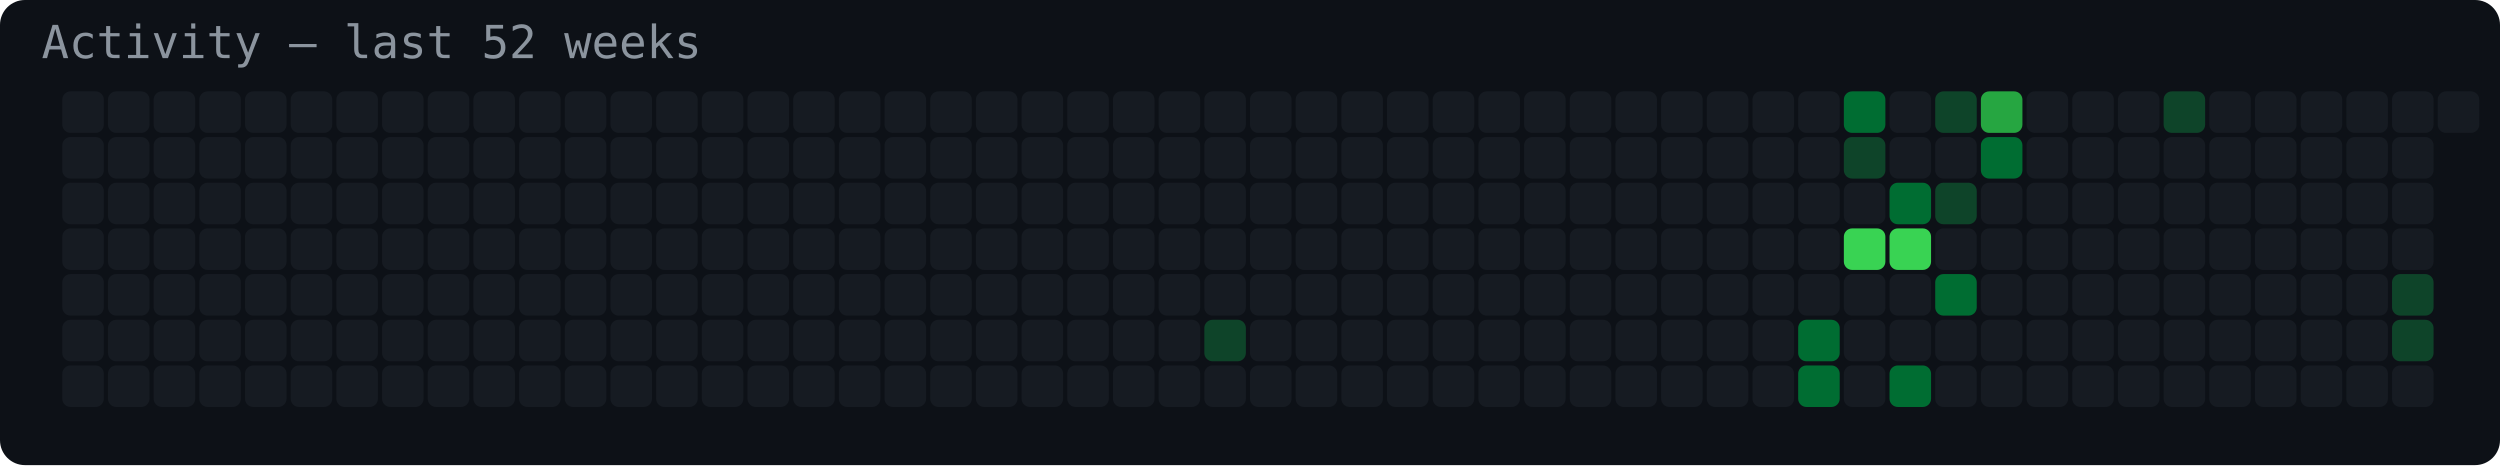
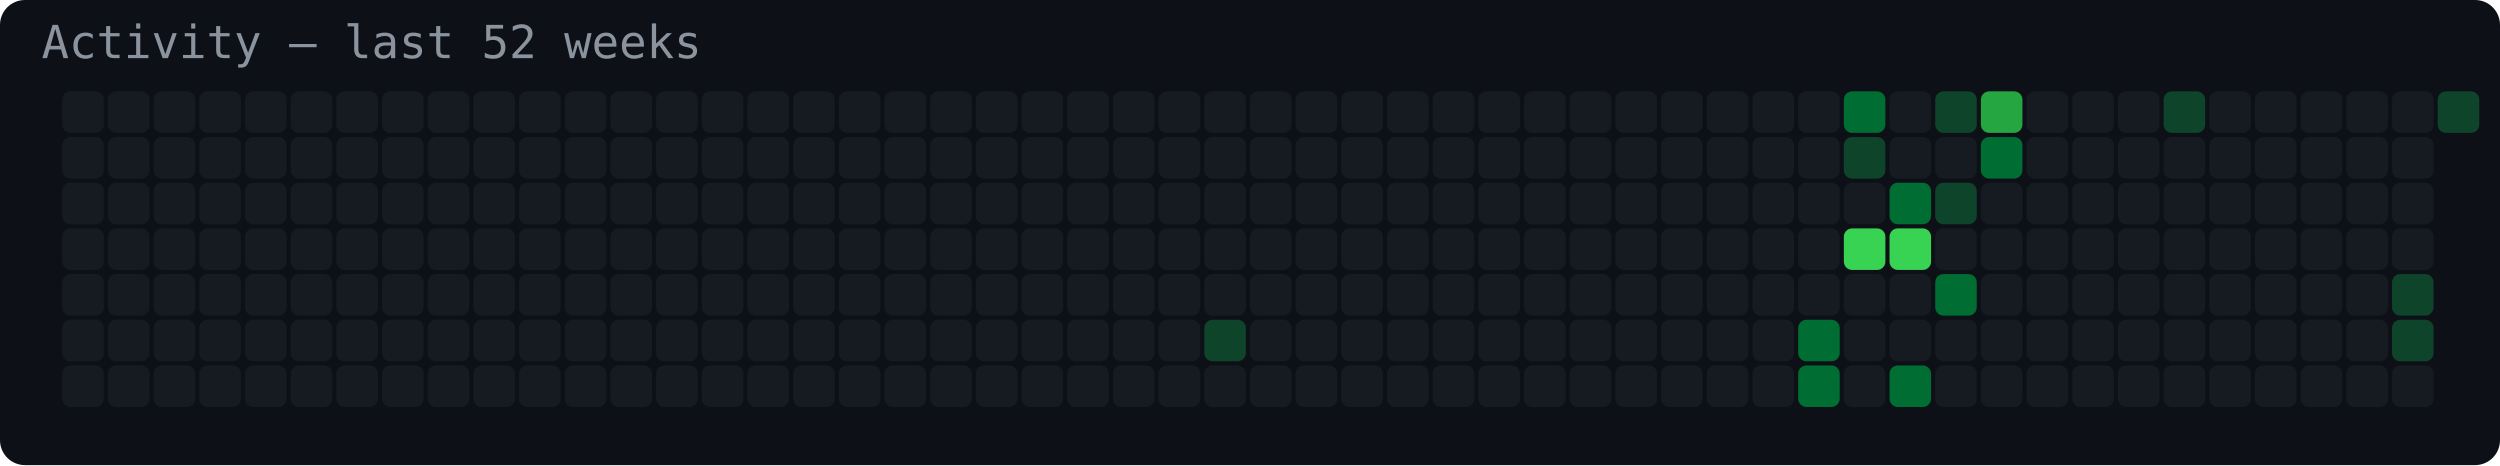
<svg xmlns="http://www.w3.org/2000/svg" width="602" height="112" viewBox="0 0 602 112">
  <rect width="602" height="112" fill="#0d1117" rx="6" />
  <text x="10" y="14" font-size="11" fill="#8b949e" font-family="monospace">Activity — last 52 weeks</text>
  <rect x="15" y="22" width="10" height="10" rx="2" ry="2" fill="#161b22" />
  <rect x="15" y="33" width="10" height="10" rx="2" ry="2" fill="#161b22" />
  <rect x="15" y="44" width="10" height="10" rx="2" ry="2" fill="#161b22" />
  <rect x="15" y="55" width="10" height="10" rx="2" ry="2" fill="#161b22" />
  <rect x="15" y="66" width="10" height="10" rx="2" ry="2" fill="#161b22" />
  <rect x="15" y="77" width="10" height="10" rx="2" ry="2" fill="#161b22" />
  <rect x="15" y="88" width="10" height="10" rx="2" ry="2" fill="#161b22" />
  <rect x="26" y="22" width="10" height="10" rx="2" ry="2" fill="#161b22" />
  <rect x="26" y="33" width="10" height="10" rx="2" ry="2" fill="#161b22" />
  <rect x="26" y="44" width="10" height="10" rx="2" ry="2" fill="#161b22" />
  <rect x="26" y="55" width="10" height="10" rx="2" ry="2" fill="#161b22" />
  <rect x="26" y="66" width="10" height="10" rx="2" ry="2" fill="#161b22" />
  <rect x="26" y="77" width="10" height="10" rx="2" ry="2" fill="#161b22" />
  <rect x="26" y="88" width="10" height="10" rx="2" ry="2" fill="#161b22" />
  <rect x="37" y="22" width="10" height="10" rx="2" ry="2" fill="#161b22" />
  <rect x="37" y="33" width="10" height="10" rx="2" ry="2" fill="#161b22" />
  <rect x="37" y="44" width="10" height="10" rx="2" ry="2" fill="#161b22" />
  <rect x="37" y="55" width="10" height="10" rx="2" ry="2" fill="#161b22" />
  <rect x="37" y="66" width="10" height="10" rx="2" ry="2" fill="#161b22" />
  <rect x="37" y="77" width="10" height="10" rx="2" ry="2" fill="#161b22" />
  <rect x="37" y="88" width="10" height="10" rx="2" ry="2" fill="#161b22" />
  <rect x="48" y="22" width="10" height="10" rx="2" ry="2" fill="#161b22" />
  <rect x="48" y="33" width="10" height="10" rx="2" ry="2" fill="#161b22" />
  <rect x="48" y="44" width="10" height="10" rx="2" ry="2" fill="#161b22" />
  <rect x="48" y="55" width="10" height="10" rx="2" ry="2" fill="#161b22" />
  <rect x="48" y="66" width="10" height="10" rx="2" ry="2" fill="#161b22" />
  <rect x="48" y="77" width="10" height="10" rx="2" ry="2" fill="#161b22" />
  <rect x="48" y="88" width="10" height="10" rx="2" ry="2" fill="#161b22" />
  <rect x="59" y="22" width="10" height="10" rx="2" ry="2" fill="#161b22" />
  <rect x="59" y="33" width="10" height="10" rx="2" ry="2" fill="#161b22" />
  <rect x="59" y="44" width="10" height="10" rx="2" ry="2" fill="#161b22" />
  <rect x="59" y="55" width="10" height="10" rx="2" ry="2" fill="#161b22" />
  <rect x="59" y="66" width="10" height="10" rx="2" ry="2" fill="#161b22" />
  <rect x="59" y="77" width="10" height="10" rx="2" ry="2" fill="#161b22" />
  <rect x="59" y="88" width="10" height="10" rx="2" ry="2" fill="#161b22" />
  <rect x="70" y="22" width="10" height="10" rx="2" ry="2" fill="#161b22" />
  <rect x="70" y="33" width="10" height="10" rx="2" ry="2" fill="#161b22" />
  <rect x="70" y="44" width="10" height="10" rx="2" ry="2" fill="#161b22" />
  <rect x="70" y="55" width="10" height="10" rx="2" ry="2" fill="#161b22" />
  <rect x="70" y="66" width="10" height="10" rx="2" ry="2" fill="#161b22" />
  <rect x="70" y="77" width="10" height="10" rx="2" ry="2" fill="#161b22" />
  <rect x="70" y="88" width="10" height="10" rx="2" ry="2" fill="#161b22" />
  <rect x="81" y="22" width="10" height="10" rx="2" ry="2" fill="#161b22" />
  <rect x="81" y="33" width="10" height="10" rx="2" ry="2" fill="#161b22" />
  <rect x="81" y="44" width="10" height="10" rx="2" ry="2" fill="#161b22" />
  <rect x="81" y="55" width="10" height="10" rx="2" ry="2" fill="#161b22" />
  <rect x="81" y="66" width="10" height="10" rx="2" ry="2" fill="#161b22" />
  <rect x="81" y="77" width="10" height="10" rx="2" ry="2" fill="#161b22" />
  <rect x="81" y="88" width="10" height="10" rx="2" ry="2" fill="#161b22" />
  <rect x="92" y="22" width="10" height="10" rx="2" ry="2" fill="#161b22" />
  <rect x="92" y="33" width="10" height="10" rx="2" ry="2" fill="#161b22" />
  <rect x="92" y="44" width="10" height="10" rx="2" ry="2" fill="#161b22" />
  <rect x="92" y="55" width="10" height="10" rx="2" ry="2" fill="#161b22" />
  <rect x="92" y="66" width="10" height="10" rx="2" ry="2" fill="#161b22" />
  <rect x="92" y="77" width="10" height="10" rx="2" ry="2" fill="#161b22" />
  <rect x="92" y="88" width="10" height="10" rx="2" ry="2" fill="#161b22" />
  <rect x="103" y="22" width="10" height="10" rx="2" ry="2" fill="#161b22" />
  <rect x="103" y="33" width="10" height="10" rx="2" ry="2" fill="#161b22" />
  <rect x="103" y="44" width="10" height="10" rx="2" ry="2" fill="#161b22" />
  <rect x="103" y="55" width="10" height="10" rx="2" ry="2" fill="#161b22" />
  <rect x="103" y="66" width="10" height="10" rx="2" ry="2" fill="#161b22" />
  <rect x="103" y="77" width="10" height="10" rx="2" ry="2" fill="#161b22" />
  <rect x="103" y="88" width="10" height="10" rx="2" ry="2" fill="#161b22" />
  <rect x="114" y="22" width="10" height="10" rx="2" ry="2" fill="#161b22" />
  <rect x="114" y="33" width="10" height="10" rx="2" ry="2" fill="#161b22" />
  <rect x="114" y="44" width="10" height="10" rx="2" ry="2" fill="#161b22" />
  <rect x="114" y="55" width="10" height="10" rx="2" ry="2" fill="#161b22" />
  <rect x="114" y="66" width="10" height="10" rx="2" ry="2" fill="#161b22" />
  <rect x="114" y="77" width="10" height="10" rx="2" ry="2" fill="#161b22" />
  <rect x="114" y="88" width="10" height="10" rx="2" ry="2" fill="#161b22" />
  <rect x="125" y="22" width="10" height="10" rx="2" ry="2" fill="#161b22" />
  <rect x="125" y="33" width="10" height="10" rx="2" ry="2" fill="#161b22" />
  <rect x="125" y="44" width="10" height="10" rx="2" ry="2" fill="#161b22" />
  <rect x="125" y="55" width="10" height="10" rx="2" ry="2" fill="#161b22" />
  <rect x="125" y="66" width="10" height="10" rx="2" ry="2" fill="#161b22" />
  <rect x="125" y="77" width="10" height="10" rx="2" ry="2" fill="#161b22" />
  <rect x="125" y="88" width="10" height="10" rx="2" ry="2" fill="#161b22" />
  <rect x="136" y="22" width="10" height="10" rx="2" ry="2" fill="#161b22" />
  <rect x="136" y="33" width="10" height="10" rx="2" ry="2" fill="#161b22" />
  <rect x="136" y="44" width="10" height="10" rx="2" ry="2" fill="#161b22" />
  <rect x="136" y="55" width="10" height="10" rx="2" ry="2" fill="#161b22" />
  <rect x="136" y="66" width="10" height="10" rx="2" ry="2" fill="#161b22" />
  <rect x="136" y="77" width="10" height="10" rx="2" ry="2" fill="#161b22" />
  <rect x="136" y="88" width="10" height="10" rx="2" ry="2" fill="#161b22" />
  <rect x="147" y="22" width="10" height="10" rx="2" ry="2" fill="#161b22" />
  <rect x="147" y="33" width="10" height="10" rx="2" ry="2" fill="#161b22" />
  <rect x="147" y="44" width="10" height="10" rx="2" ry="2" fill="#161b22" />
  <rect x="147" y="55" width="10" height="10" rx="2" ry="2" fill="#161b22" />
  <rect x="147" y="66" width="10" height="10" rx="2" ry="2" fill="#161b22" />
  <rect x="147" y="77" width="10" height="10" rx="2" ry="2" fill="#161b22" />
  <rect x="147" y="88" width="10" height="10" rx="2" ry="2" fill="#161b22" />
  <rect x="158" y="22" width="10" height="10" rx="2" ry="2" fill="#161b22" />
  <rect x="158" y="33" width="10" height="10" rx="2" ry="2" fill="#161b22" />
  <rect x="158" y="44" width="10" height="10" rx="2" ry="2" fill="#161b22" />
  <rect x="158" y="55" width="10" height="10" rx="2" ry="2" fill="#161b22" />
  <rect x="158" y="66" width="10" height="10" rx="2" ry="2" fill="#161b22" />
  <rect x="158" y="77" width="10" height="10" rx="2" ry="2" fill="#161b22" />
  <rect x="158" y="88" width="10" height="10" rx="2" ry="2" fill="#161b22" />
  <rect x="169" y="22" width="10" height="10" rx="2" ry="2" fill="#161b22" />
  <rect x="169" y="33" width="10" height="10" rx="2" ry="2" fill="#161b22" />
  <rect x="169" y="44" width="10" height="10" rx="2" ry="2" fill="#161b22" />
  <rect x="169" y="55" width="10" height="10" rx="2" ry="2" fill="#161b22" />
  <rect x="169" y="66" width="10" height="10" rx="2" ry="2" fill="#161b22" />
  <rect x="169" y="77" width="10" height="10" rx="2" ry="2" fill="#161b22" />
  <rect x="169" y="88" width="10" height="10" rx="2" ry="2" fill="#161b22" />
  <rect x="180" y="22" width="10" height="10" rx="2" ry="2" fill="#161b22" />
  <rect x="180" y="33" width="10" height="10" rx="2" ry="2" fill="#161b22" />
  <rect x="180" y="44" width="10" height="10" rx="2" ry="2" fill="#161b22" />
  <rect x="180" y="55" width="10" height="10" rx="2" ry="2" fill="#161b22" />
  <rect x="180" y="66" width="10" height="10" rx="2" ry="2" fill="#161b22" />
  <rect x="180" y="77" width="10" height="10" rx="2" ry="2" fill="#161b22" />
  <rect x="180" y="88" width="10" height="10" rx="2" ry="2" fill="#161b22" />
  <rect x="191" y="22" width="10" height="10" rx="2" ry="2" fill="#161b22" />
  <rect x="191" y="33" width="10" height="10" rx="2" ry="2" fill="#161b22" />
  <rect x="191" y="44" width="10" height="10" rx="2" ry="2" fill="#161b22" />
  <rect x="191" y="55" width="10" height="10" rx="2" ry="2" fill="#161b22" />
  <rect x="191" y="66" width="10" height="10" rx="2" ry="2" fill="#161b22" />
  <rect x="191" y="77" width="10" height="10" rx="2" ry="2" fill="#161b22" />
  <rect x="191" y="88" width="10" height="10" rx="2" ry="2" fill="#161b22" />
  <rect x="202" y="22" width="10" height="10" rx="2" ry="2" fill="#161b22" />
  <rect x="202" y="33" width="10" height="10" rx="2" ry="2" fill="#161b22" />
  <rect x="202" y="44" width="10" height="10" rx="2" ry="2" fill="#161b22" />
  <rect x="202" y="55" width="10" height="10" rx="2" ry="2" fill="#161b22" />
  <rect x="202" y="66" width="10" height="10" rx="2" ry="2" fill="#161b22" />
  <rect x="202" y="77" width="10" height="10" rx="2" ry="2" fill="#161b22" />
  <rect x="202" y="88" width="10" height="10" rx="2" ry="2" fill="#161b22" />
  <rect x="213" y="22" width="10" height="10" rx="2" ry="2" fill="#161b22" />
  <rect x="213" y="33" width="10" height="10" rx="2" ry="2" fill="#161b22" />
  <rect x="213" y="44" width="10" height="10" rx="2" ry="2" fill="#161b22" />
  <rect x="213" y="55" width="10" height="10" rx="2" ry="2" fill="#161b22" />
  <rect x="213" y="66" width="10" height="10" rx="2" ry="2" fill="#161b22" />
  <rect x="213" y="77" width="10" height="10" rx="2" ry="2" fill="#161b22" />
  <rect x="213" y="88" width="10" height="10" rx="2" ry="2" fill="#161b22" />
  <rect x="224" y="22" width="10" height="10" rx="2" ry="2" fill="#161b22" />
  <rect x="224" y="33" width="10" height="10" rx="2" ry="2" fill="#161b22" />
  <rect x="224" y="44" width="10" height="10" rx="2" ry="2" fill="#161b22" />
  <rect x="224" y="55" width="10" height="10" rx="2" ry="2" fill="#161b22" />
  <rect x="224" y="66" width="10" height="10" rx="2" ry="2" fill="#161b22" />
  <rect x="224" y="77" width="10" height="10" rx="2" ry="2" fill="#161b22" />
  <rect x="224" y="88" width="10" height="10" rx="2" ry="2" fill="#161b22" />
  <rect x="235" y="22" width="10" height="10" rx="2" ry="2" fill="#161b22" />
  <rect x="235" y="33" width="10" height="10" rx="2" ry="2" fill="#161b22" />
  <rect x="235" y="44" width="10" height="10" rx="2" ry="2" fill="#161b22" />
  <rect x="235" y="55" width="10" height="10" rx="2" ry="2" fill="#161b22" />
  <rect x="235" y="66" width="10" height="10" rx="2" ry="2" fill="#161b22" />
  <rect x="235" y="77" width="10" height="10" rx="2" ry="2" fill="#161b22" />
  <rect x="235" y="88" width="10" height="10" rx="2" ry="2" fill="#161b22" />
  <rect x="246" y="22" width="10" height="10" rx="2" ry="2" fill="#161b22" />
  <rect x="246" y="33" width="10" height="10" rx="2" ry="2" fill="#161b22" />
  <rect x="246" y="44" width="10" height="10" rx="2" ry="2" fill="#161b22" />
  <rect x="246" y="55" width="10" height="10" rx="2" ry="2" fill="#161b22" />
  <rect x="246" y="66" width="10" height="10" rx="2" ry="2" fill="#161b22" />
  <rect x="246" y="77" width="10" height="10" rx="2" ry="2" fill="#161b22" />
  <rect x="246" y="88" width="10" height="10" rx="2" ry="2" fill="#161b22" />
  <rect x="257" y="22" width="10" height="10" rx="2" ry="2" fill="#161b22" />
  <rect x="257" y="33" width="10" height="10" rx="2" ry="2" fill="#161b22" />
  <rect x="257" y="44" width="10" height="10" rx="2" ry="2" fill="#161b22" />
  <rect x="257" y="55" width="10" height="10" rx="2" ry="2" fill="#161b22" />
  <rect x="257" y="66" width="10" height="10" rx="2" ry="2" fill="#161b22" />
  <rect x="257" y="77" width="10" height="10" rx="2" ry="2" fill="#161b22" />
  <rect x="257" y="88" width="10" height="10" rx="2" ry="2" fill="#161b22" />
  <rect x="268" y="22" width="10" height="10" rx="2" ry="2" fill="#161b22" />
  <rect x="268" y="33" width="10" height="10" rx="2" ry="2" fill="#161b22" />
  <rect x="268" y="44" width="10" height="10" rx="2" ry="2" fill="#161b22" />
  <rect x="268" y="55" width="10" height="10" rx="2" ry="2" fill="#161b22" />
  <rect x="268" y="66" width="10" height="10" rx="2" ry="2" fill="#161b22" />
  <rect x="268" y="77" width="10" height="10" rx="2" ry="2" fill="#161b22" />
  <rect x="268" y="88" width="10" height="10" rx="2" ry="2" fill="#161b22" />
  <rect x="279" y="22" width="10" height="10" rx="2" ry="2" fill="#161b22" />
  <rect x="279" y="33" width="10" height="10" rx="2" ry="2" fill="#161b22" />
  <rect x="279" y="44" width="10" height="10" rx="2" ry="2" fill="#161b22" />
  <rect x="279" y="55" width="10" height="10" rx="2" ry="2" fill="#161b22" />
  <rect x="279" y="66" width="10" height="10" rx="2" ry="2" fill="#161b22" />
  <rect x="279" y="77" width="10" height="10" rx="2" ry="2" fill="#161b22" />
  <rect x="279" y="88" width="10" height="10" rx="2" ry="2" fill="#161b22" />
  <rect x="290" y="22" width="10" height="10" rx="2" ry="2" fill="#161b22" />
  <rect x="290" y="33" width="10" height="10" rx="2" ry="2" fill="#161b22" />
  <rect x="290" y="44" width="10" height="10" rx="2" ry="2" fill="#161b22" />
  <rect x="290" y="55" width="10" height="10" rx="2" ry="2" fill="#161b22" />
  <rect x="290" y="66" width="10" height="10" rx="2" ry="2" fill="#161b22" />
  <rect x="290" y="77" width="10" height="10" rx="2" ry="2" fill="#0e4429" />
  <rect x="290" y="88" width="10" height="10" rx="2" ry="2" fill="#161b22" />
  <rect x="301" y="22" width="10" height="10" rx="2" ry="2" fill="#161b22" />
  <rect x="301" y="33" width="10" height="10" rx="2" ry="2" fill="#161b22" />
  <rect x="301" y="44" width="10" height="10" rx="2" ry="2" fill="#161b22" />
  <rect x="301" y="55" width="10" height="10" rx="2" ry="2" fill="#161b22" />
  <rect x="301" y="66" width="10" height="10" rx="2" ry="2" fill="#161b22" />
  <rect x="301" y="77" width="10" height="10" rx="2" ry="2" fill="#161b22" />
  <rect x="301" y="88" width="10" height="10" rx="2" ry="2" fill="#161b22" />
  <rect x="312" y="22" width="10" height="10" rx="2" ry="2" fill="#161b22" />
  <rect x="312" y="33" width="10" height="10" rx="2" ry="2" fill="#161b22" />
  <rect x="312" y="44" width="10" height="10" rx="2" ry="2" fill="#161b22" />
  <rect x="312" y="55" width="10" height="10" rx="2" ry="2" fill="#161b22" />
  <rect x="312" y="66" width="10" height="10" rx="2" ry="2" fill="#161b22" />
  <rect x="312" y="77" width="10" height="10" rx="2" ry="2" fill="#161b22" />
  <rect x="312" y="88" width="10" height="10" rx="2" ry="2" fill="#161b22" />
  <rect x="323" y="22" width="10" height="10" rx="2" ry="2" fill="#161b22" />
  <rect x="323" y="33" width="10" height="10" rx="2" ry="2" fill="#161b22" />
  <rect x="323" y="44" width="10" height="10" rx="2" ry="2" fill="#161b22" />
  <rect x="323" y="55" width="10" height="10" rx="2" ry="2" fill="#161b22" />
  <rect x="323" y="66" width="10" height="10" rx="2" ry="2" fill="#161b22" />
  <rect x="323" y="77" width="10" height="10" rx="2" ry="2" fill="#161b22" />
  <rect x="323" y="88" width="10" height="10" rx="2" ry="2" fill="#161b22" />
  <rect x="334" y="22" width="10" height="10" rx="2" ry="2" fill="#161b22" />
  <rect x="334" y="33" width="10" height="10" rx="2" ry="2" fill="#161b22" />
  <rect x="334" y="44" width="10" height="10" rx="2" ry="2" fill="#161b22" />
  <rect x="334" y="55" width="10" height="10" rx="2" ry="2" fill="#161b22" />
  <rect x="334" y="66" width="10" height="10" rx="2" ry="2" fill="#161b22" />
  <rect x="334" y="77" width="10" height="10" rx="2" ry="2" fill="#161b22" />
  <rect x="334" y="88" width="10" height="10" rx="2" ry="2" fill="#161b22" />
  <rect x="345" y="22" width="10" height="10" rx="2" ry="2" fill="#161b22" />
  <rect x="345" y="33" width="10" height="10" rx="2" ry="2" fill="#161b22" />
  <rect x="345" y="44" width="10" height="10" rx="2" ry="2" fill="#161b22" />
  <rect x="345" y="55" width="10" height="10" rx="2" ry="2" fill="#161b22" />
  <rect x="345" y="66" width="10" height="10" rx="2" ry="2" fill="#161b22" />
  <rect x="345" y="77" width="10" height="10" rx="2" ry="2" fill="#161b22" />
  <rect x="345" y="88" width="10" height="10" rx="2" ry="2" fill="#161b22" />
  <rect x="356" y="22" width="10" height="10" rx="2" ry="2" fill="#161b22" />
  <rect x="356" y="33" width="10" height="10" rx="2" ry="2" fill="#161b22" />
  <rect x="356" y="44" width="10" height="10" rx="2" ry="2" fill="#161b22" />
  <rect x="356" y="55" width="10" height="10" rx="2" ry="2" fill="#161b22" />
  <rect x="356" y="66" width="10" height="10" rx="2" ry="2" fill="#161b22" />
  <rect x="356" y="77" width="10" height="10" rx="2" ry="2" fill="#161b22" />
  <rect x="356" y="88" width="10" height="10" rx="2" ry="2" fill="#161b22" />
  <rect x="367" y="22" width="10" height="10" rx="2" ry="2" fill="#161b22" />
  <rect x="367" y="33" width="10" height="10" rx="2" ry="2" fill="#161b22" />
  <rect x="367" y="44" width="10" height="10" rx="2" ry="2" fill="#161b22" />
  <rect x="367" y="55" width="10" height="10" rx="2" ry="2" fill="#161b22" />
  <rect x="367" y="66" width="10" height="10" rx="2" ry="2" fill="#161b22" />
  <rect x="367" y="77" width="10" height="10" rx="2" ry="2" fill="#161b22" />
  <rect x="367" y="88" width="10" height="10" rx="2" ry="2" fill="#161b22" />
  <rect x="378" y="22" width="10" height="10" rx="2" ry="2" fill="#161b22" />
  <rect x="378" y="33" width="10" height="10" rx="2" ry="2" fill="#161b22" />
  <rect x="378" y="44" width="10" height="10" rx="2" ry="2" fill="#161b22" />
  <rect x="378" y="55" width="10" height="10" rx="2" ry="2" fill="#161b22" />
  <rect x="378" y="66" width="10" height="10" rx="2" ry="2" fill="#161b22" />
  <rect x="378" y="77" width="10" height="10" rx="2" ry="2" fill="#161b22" />
  <rect x="378" y="88" width="10" height="10" rx="2" ry="2" fill="#161b22" />
  <rect x="389" y="22" width="10" height="10" rx="2" ry="2" fill="#161b22" />
  <rect x="389" y="33" width="10" height="10" rx="2" ry="2" fill="#161b22" />
  <rect x="389" y="44" width="10" height="10" rx="2" ry="2" fill="#161b22" />
  <rect x="389" y="55" width="10" height="10" rx="2" ry="2" fill="#161b22" />
  <rect x="389" y="66" width="10" height="10" rx="2" ry="2" fill="#161b22" />
  <rect x="389" y="77" width="10" height="10" rx="2" ry="2" fill="#161b22" />
  <rect x="389" y="88" width="10" height="10" rx="2" ry="2" fill="#161b22" />
  <rect x="400" y="22" width="10" height="10" rx="2" ry="2" fill="#161b22" />
  <rect x="400" y="33" width="10" height="10" rx="2" ry="2" fill="#161b22" />
  <rect x="400" y="44" width="10" height="10" rx="2" ry="2" fill="#161b22" />
  <rect x="400" y="55" width="10" height="10" rx="2" ry="2" fill="#161b22" />
  <rect x="400" y="66" width="10" height="10" rx="2" ry="2" fill="#161b22" />
  <rect x="400" y="77" width="10" height="10" rx="2" ry="2" fill="#161b22" />
  <rect x="400" y="88" width="10" height="10" rx="2" ry="2" fill="#161b22" />
  <rect x="411" y="22" width="10" height="10" rx="2" ry="2" fill="#161b22" />
  <rect x="411" y="33" width="10" height="10" rx="2" ry="2" fill="#161b22" />
  <rect x="411" y="44" width="10" height="10" rx="2" ry="2" fill="#161b22" />
  <rect x="411" y="55" width="10" height="10" rx="2" ry="2" fill="#161b22" />
  <rect x="411" y="66" width="10" height="10" rx="2" ry="2" fill="#161b22" />
  <rect x="411" y="77" width="10" height="10" rx="2" ry="2" fill="#161b22" />
  <rect x="411" y="88" width="10" height="10" rx="2" ry="2" fill="#161b22" />
  <rect x="422" y="22" width="10" height="10" rx="2" ry="2" fill="#161b22" />
  <rect x="422" y="33" width="10" height="10" rx="2" ry="2" fill="#161b22" />
  <rect x="422" y="44" width="10" height="10" rx="2" ry="2" fill="#161b22" />
  <rect x="422" y="55" width="10" height="10" rx="2" ry="2" fill="#161b22" />
  <rect x="422" y="66" width="10" height="10" rx="2" ry="2" fill="#161b22" />
  <rect x="422" y="77" width="10" height="10" rx="2" ry="2" fill="#161b22" />
  <rect x="422" y="88" width="10" height="10" rx="2" ry="2" fill="#161b22" />
  <rect x="433" y="22" width="10" height="10" rx="2" ry="2" fill="#161b22" />
  <rect x="433" y="33" width="10" height="10" rx="2" ry="2" fill="#161b22" />
  <rect x="433" y="44" width="10" height="10" rx="2" ry="2" fill="#161b22" />
  <rect x="433" y="55" width="10" height="10" rx="2" ry="2" fill="#161b22" />
  <rect x="433" y="66" width="10" height="10" rx="2" ry="2" fill="#161b22" />
  <rect x="433" y="77" width="10" height="10" rx="2" ry="2" fill="#006d32" />
  <rect x="433" y="88" width="10" height="10" rx="2" ry="2" fill="#006d32" />
  <rect x="444" y="22" width="10" height="10" rx="2" ry="2" fill="#006d32" />
  <rect x="444" y="33" width="10" height="10" rx="2" ry="2" fill="#0e4429" />
  <rect x="444" y="44" width="10" height="10" rx="2" ry="2" fill="#161b22" />
  <rect x="444" y="55" width="10" height="10" rx="2" ry="2" fill="#39d353" />
  <rect x="444" y="66" width="10" height="10" rx="2" ry="2" fill="#161b22" />
  <rect x="444" y="77" width="10" height="10" rx="2" ry="2" fill="#161b22" />
  <rect x="444" y="88" width="10" height="10" rx="2" ry="2" fill="#161b22" />
  <rect x="455" y="22" width="10" height="10" rx="2" ry="2" fill="#161b22" />
  <rect x="455" y="33" width="10" height="10" rx="2" ry="2" fill="#161b22" />
  <rect x="455" y="44" width="10" height="10" rx="2" ry="2" fill="#006d32" />
  <rect x="455" y="55" width="10" height="10" rx="2" ry="2" fill="#39d353" />
  <rect x="455" y="66" width="10" height="10" rx="2" ry="2" fill="#161b22" />
  <rect x="455" y="77" width="10" height="10" rx="2" ry="2" fill="#161b22" />
  <rect x="455" y="88" width="10" height="10" rx="2" ry="2" fill="#006d32" />
  <rect x="466" y="22" width="10" height="10" rx="2" ry="2" fill="#0e4429" />
  <rect x="466" y="33" width="10" height="10" rx="2" ry="2" fill="#161b22" />
  <rect x="466" y="44" width="10" height="10" rx="2" ry="2" fill="#0e4429" />
  <rect x="466" y="55" width="10" height="10" rx="2" ry="2" fill="#161b22" />
  <rect x="466" y="66" width="10" height="10" rx="2" ry="2" fill="#006d32" />
  <rect x="466" y="77" width="10" height="10" rx="2" ry="2" fill="#161b22" />
  <rect x="466" y="88" width="10" height="10" rx="2" ry="2" fill="#161b22" />
  <rect x="477" y="22" width="10" height="10" rx="2" ry="2" fill="#26a641" />
  <rect x="477" y="33" width="10" height="10" rx="2" ry="2" fill="#006d32" />
  <rect x="477" y="44" width="10" height="10" rx="2" ry="2" fill="#161b22" />
  <rect x="477" y="55" width="10" height="10" rx="2" ry="2" fill="#161b22" />
  <rect x="477" y="66" width="10" height="10" rx="2" ry="2" fill="#161b22" />
  <rect x="477" y="77" width="10" height="10" rx="2" ry="2" fill="#161b22" />
  <rect x="477" y="88" width="10" height="10" rx="2" ry="2" fill="#161b22" />
  <rect x="488" y="22" width="10" height="10" rx="2" ry="2" fill="#161b22" />
  <rect x="488" y="33" width="10" height="10" rx="2" ry="2" fill="#161b22" />
  <rect x="488" y="44" width="10" height="10" rx="2" ry="2" fill="#161b22" />
  <rect x="488" y="55" width="10" height="10" rx="2" ry="2" fill="#161b22" />
  <rect x="488" y="66" width="10" height="10" rx="2" ry="2" fill="#161b22" />
  <rect x="488" y="77" width="10" height="10" rx="2" ry="2" fill="#161b22" />
  <rect x="488" y="88" width="10" height="10" rx="2" ry="2" fill="#161b22" />
  <rect x="499" y="22" width="10" height="10" rx="2" ry="2" fill="#161b22" />
  <rect x="499" y="33" width="10" height="10" rx="2" ry="2" fill="#161b22" />
  <rect x="499" y="44" width="10" height="10" rx="2" ry="2" fill="#161b22" />
  <rect x="499" y="55" width="10" height="10" rx="2" ry="2" fill="#161b22" />
  <rect x="499" y="66" width="10" height="10" rx="2" ry="2" fill="#161b22" />
  <rect x="499" y="77" width="10" height="10" rx="2" ry="2" fill="#161b22" />
  <rect x="499" y="88" width="10" height="10" rx="2" ry="2" fill="#161b22" />
  <rect x="510" y="22" width="10" height="10" rx="2" ry="2" fill="#161b22" />
  <rect x="510" y="33" width="10" height="10" rx="2" ry="2" fill="#161b22" />
  <rect x="510" y="44" width="10" height="10" rx="2" ry="2" fill="#161b22" />
  <rect x="510" y="55" width="10" height="10" rx="2" ry="2" fill="#161b22" />
  <rect x="510" y="66" width="10" height="10" rx="2" ry="2" fill="#161b22" />
  <rect x="510" y="77" width="10" height="10" rx="2" ry="2" fill="#161b22" />
  <rect x="510" y="88" width="10" height="10" rx="2" ry="2" fill="#161b22" />
  <rect x="521" y="22" width="10" height="10" rx="2" ry="2" fill="#0e4429" />
  <rect x="521" y="33" width="10" height="10" rx="2" ry="2" fill="#161b22" />
  <rect x="521" y="44" width="10" height="10" rx="2" ry="2" fill="#161b22" />
  <rect x="521" y="55" width="10" height="10" rx="2" ry="2" fill="#161b22" />
  <rect x="521" y="66" width="10" height="10" rx="2" ry="2" fill="#161b22" />
  <rect x="521" y="77" width="10" height="10" rx="2" ry="2" fill="#161b22" />
  <rect x="521" y="88" width="10" height="10" rx="2" ry="2" fill="#161b22" />
  <rect x="532" y="22" width="10" height="10" rx="2" ry="2" fill="#161b22" />
  <rect x="532" y="33" width="10" height="10" rx="2" ry="2" fill="#161b22" />
  <rect x="532" y="44" width="10" height="10" rx="2" ry="2" fill="#161b22" />
  <rect x="532" y="55" width="10" height="10" rx="2" ry="2" fill="#161b22" />
  <rect x="532" y="66" width="10" height="10" rx="2" ry="2" fill="#161b22" />
  <rect x="532" y="77" width="10" height="10" rx="2" ry="2" fill="#161b22" />
  <rect x="532" y="88" width="10" height="10" rx="2" ry="2" fill="#161b22" />
  <rect x="543" y="22" width="10" height="10" rx="2" ry="2" fill="#161b22" />
  <rect x="543" y="33" width="10" height="10" rx="2" ry="2" fill="#161b22" />
  <rect x="543" y="44" width="10" height="10" rx="2" ry="2" fill="#161b22" />
  <rect x="543" y="55" width="10" height="10" rx="2" ry="2" fill="#161b22" />
  <rect x="543" y="66" width="10" height="10" rx="2" ry="2" fill="#161b22" />
  <rect x="543" y="77" width="10" height="10" rx="2" ry="2" fill="#161b22" />
  <rect x="543" y="88" width="10" height="10" rx="2" ry="2" fill="#161b22" />
  <rect x="554" y="22" width="10" height="10" rx="2" ry="2" fill="#161b22" />
  <rect x="554" y="33" width="10" height="10" rx="2" ry="2" fill="#161b22" />
  <rect x="554" y="44" width="10" height="10" rx="2" ry="2" fill="#161b22" />
  <rect x="554" y="55" width="10" height="10" rx="2" ry="2" fill="#161b22" />
  <rect x="554" y="66" width="10" height="10" rx="2" ry="2" fill="#161b22" />
  <rect x="554" y="77" width="10" height="10" rx="2" ry="2" fill="#161b22" />
  <rect x="554" y="88" width="10" height="10" rx="2" ry="2" fill="#161b22" />
  <rect x="565" y="22" width="10" height="10" rx="2" ry="2" fill="#161b22" />
  <rect x="565" y="33" width="10" height="10" rx="2" ry="2" fill="#161b22" />
  <rect x="565" y="44" width="10" height="10" rx="2" ry="2" fill="#161b22" />
  <rect x="565" y="55" width="10" height="10" rx="2" ry="2" fill="#161b22" />
  <rect x="565" y="66" width="10" height="10" rx="2" ry="2" fill="#161b22" />
  <rect x="565" y="77" width="10" height="10" rx="2" ry="2" fill="#161b22" />
  <rect x="565" y="88" width="10" height="10" rx="2" ry="2" fill="#161b22" />
  <rect x="576" y="22" width="10" height="10" rx="2" ry="2" fill="#161b22" />
  <rect x="576" y="33" width="10" height="10" rx="2" ry="2" fill="#161b22" />
  <rect x="576" y="44" width="10" height="10" rx="2" ry="2" fill="#161b22" />
  <rect x="576" y="55" width="10" height="10" rx="2" ry="2" fill="#161b22" />
  <rect x="576" y="66" width="10" height="10" rx="2" ry="2" fill="#0e4429" />
  <rect x="576" y="77" width="10" height="10" rx="2" ry="2" fill="#0e4429" />
  <rect x="576" y="88" width="10" height="10" rx="2" ry="2" fill="#161b22" />
-   <rect x="587" y="22" width="10" height="10" rx="2" ry="2" fill="#161b22" />
+   <rect x="587" y="22" width="10" height="10" rx="2" ry="2" fill="#0e4429" />
</svg>
